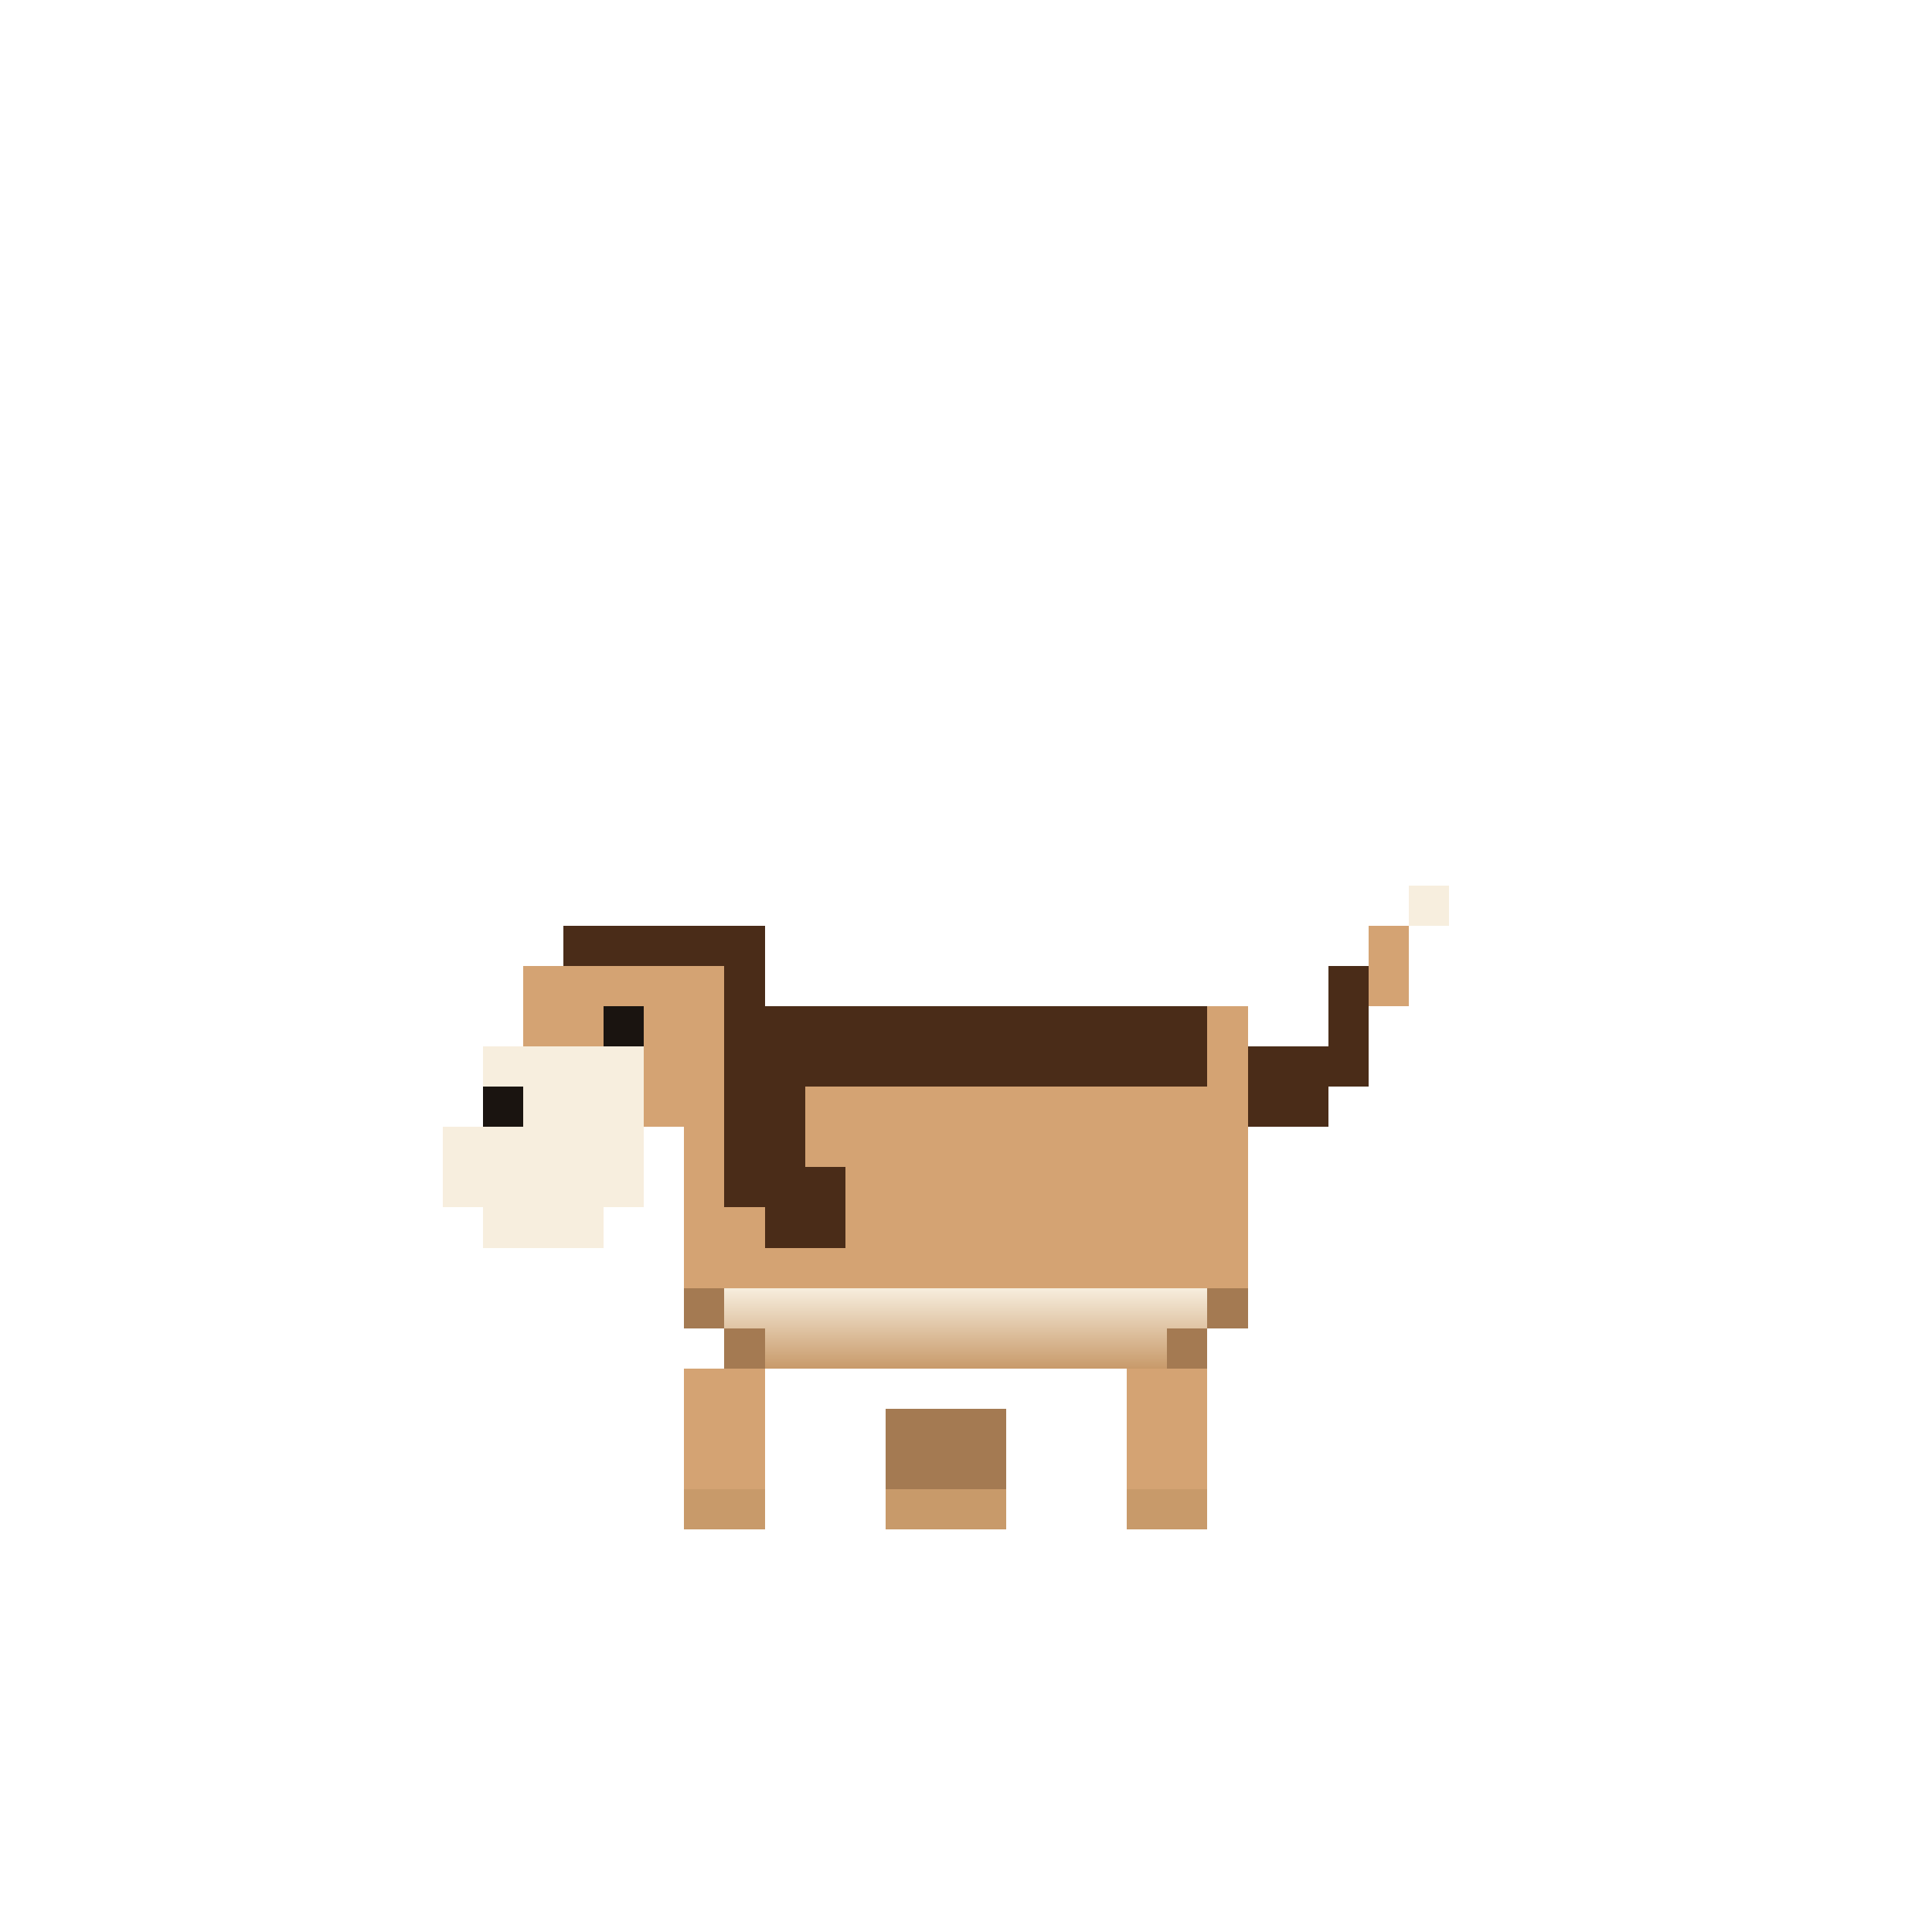
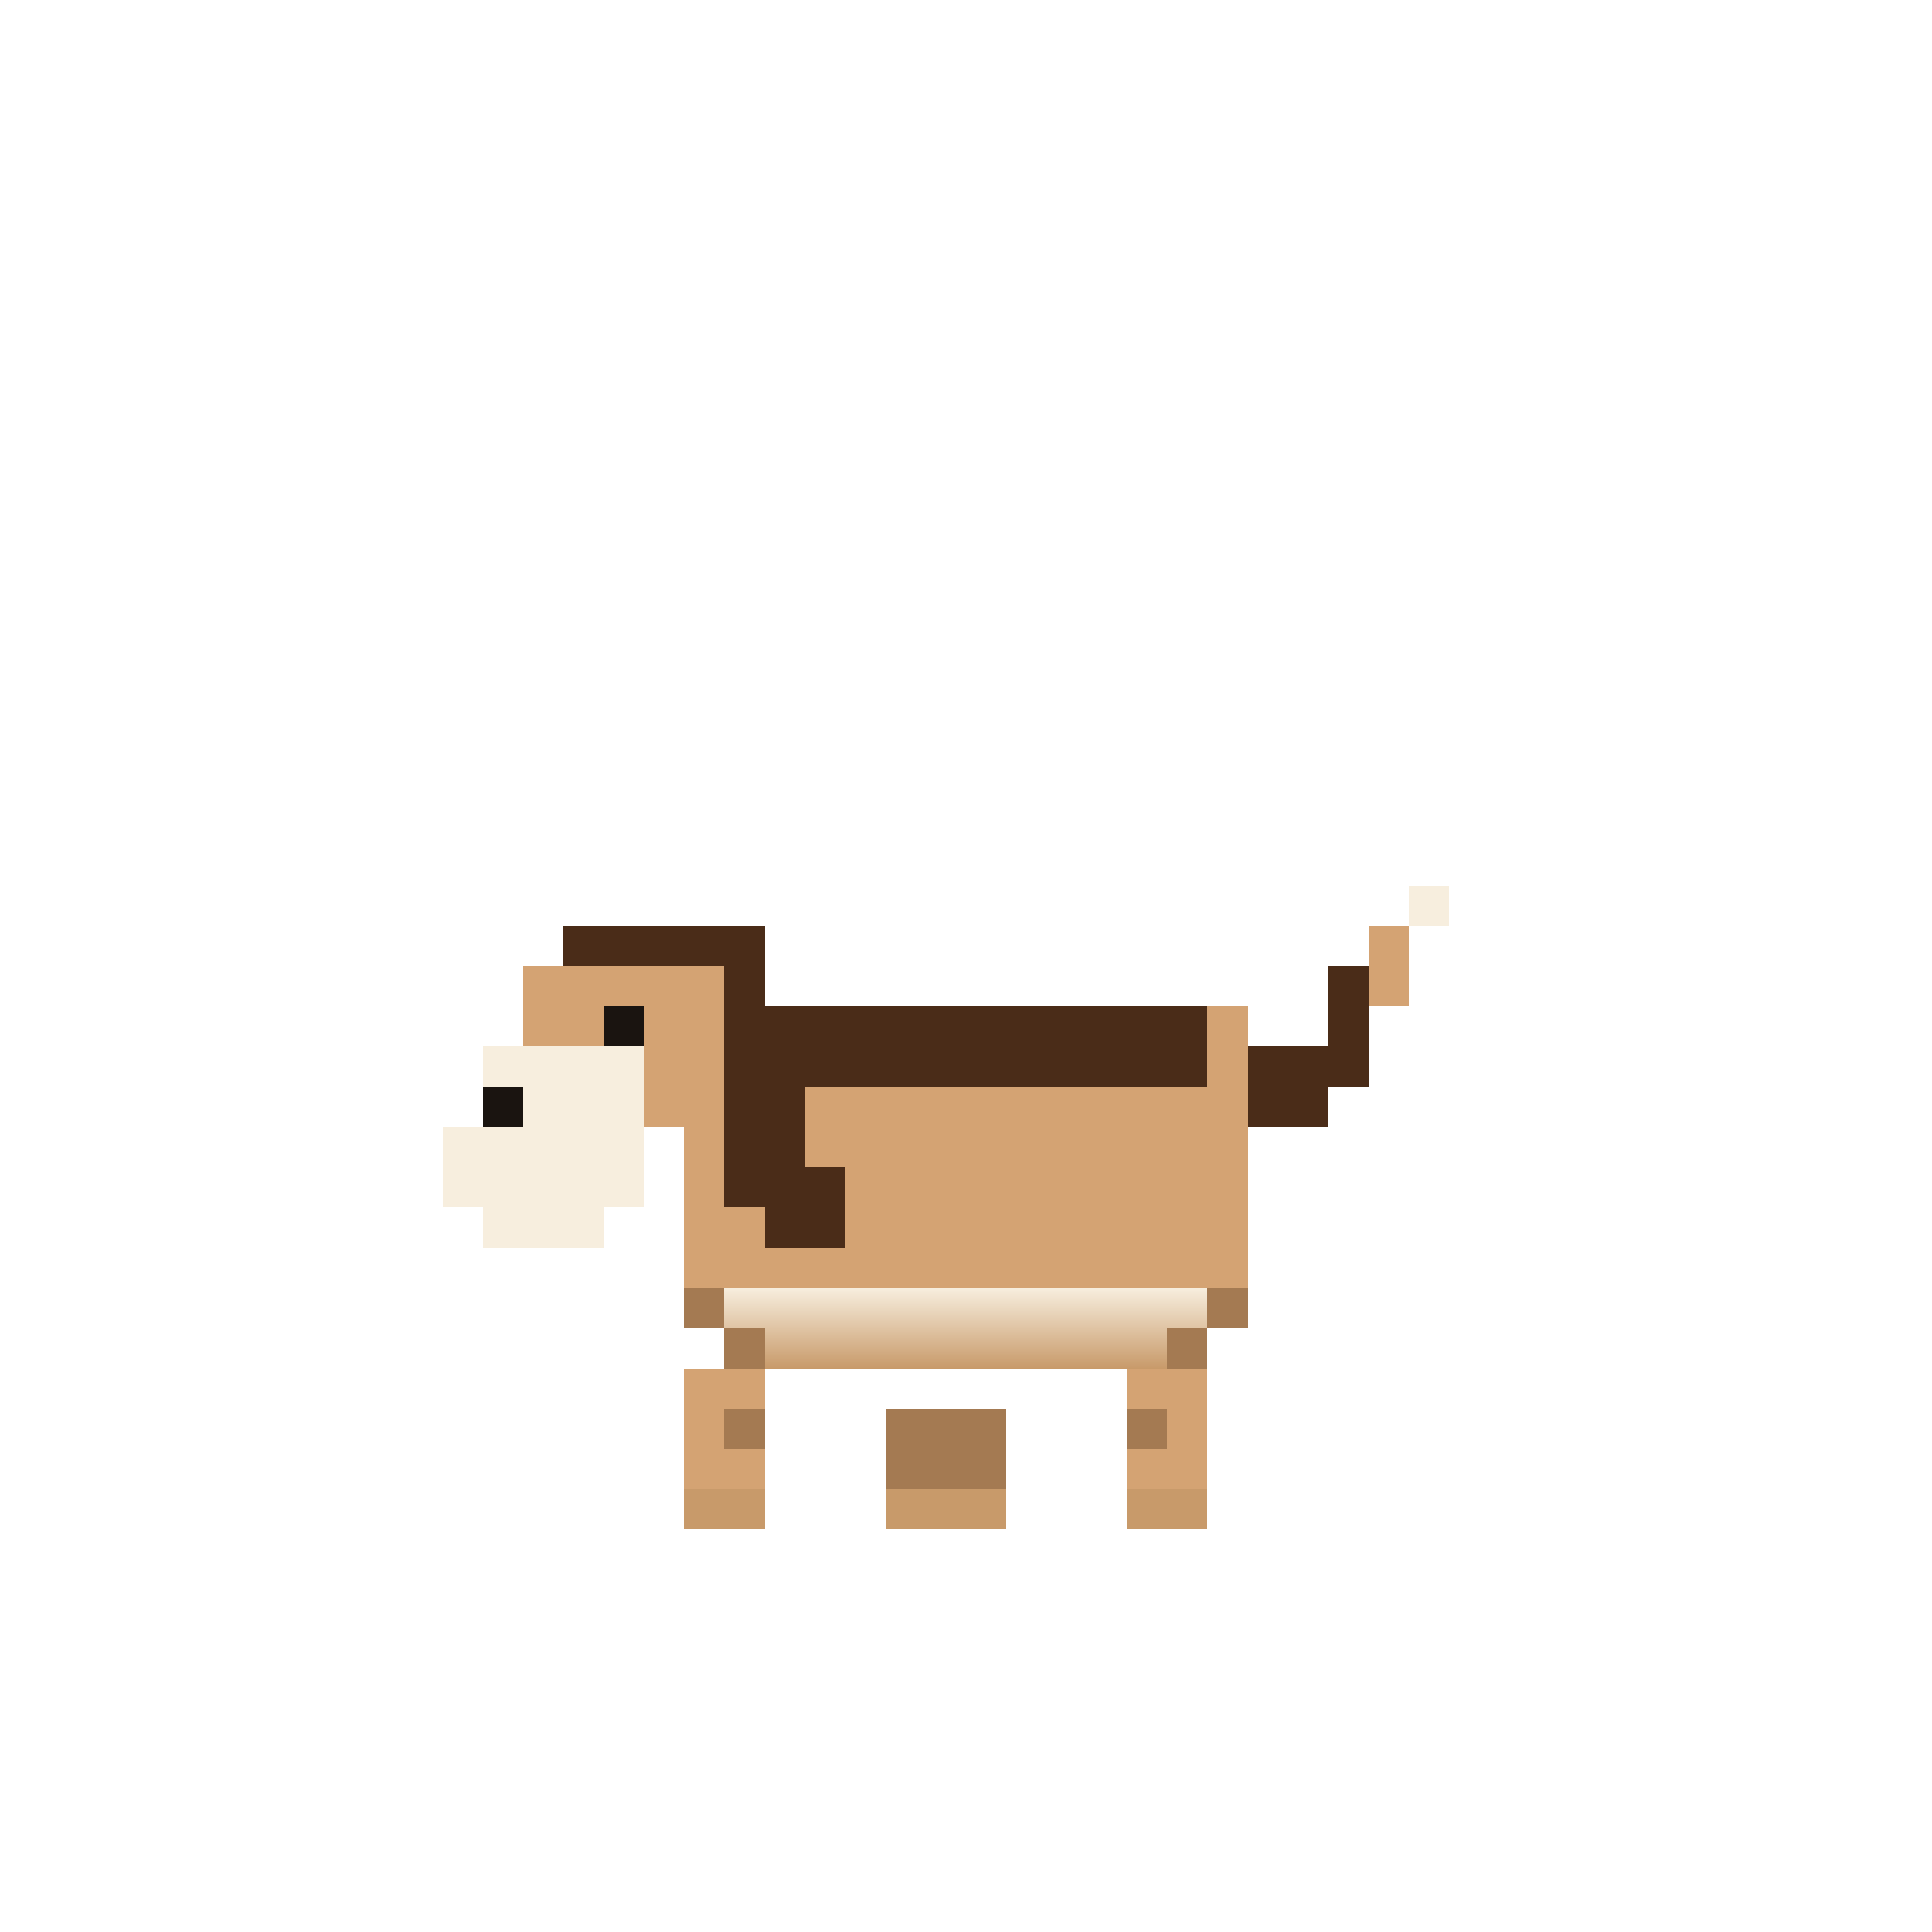
<svg xmlns="http://www.w3.org/2000/svg" viewBox="0 0 48 48" shape-rendering="crispEdges">
  <defs>
    <linearGradient id="belly" x1="0" y1="32" x2="0" y2="34" gradientUnits="userSpaceOnUse" spreadMethod="pad">
      <stop offset="0" stop-color="#f7eede" />
      <stop offset="1" stop-color="#c89a6a" />
    </linearGradient>
  </defs>
  <rect x="19" y="25" width="11" height="2" fill="#4a2c18" />
  <rect x="30" y="25" width="1" height="2" fill="#d4a373" />
  <rect x="17" y="25" width="2" height="2" fill="#d4a373" />
  <rect x="17" y="27" width="14" height="2" fill="#d4a373" />
  <rect x="17" y="29" width="14" height="3" fill="#d4a373" />
  <rect x="17" y="32" width="1" height="1" fill="#a47a52" />
  <rect x="30" y="32" width="1" height="1" fill="#a47a52" />
  <rect x="18" y="32" width="12" height="1" fill="url(#belly)" />
  <rect x="18" y="33" width="1" height="1" fill="#a47a52" />
  <rect x="29" y="33" width="1" height="1" fill="#a47a52" />
  <rect x="19" y="33" width="10" height="1" fill="url(#belly)" />
  <rect x="17" y="23" width="2" height="2" fill="#4a2c18" />
  <rect x="18" y="25" width="2" height="5" fill="#4a2c18" />
  <rect x="19" y="29" width="2" height="2" fill="#4a2c18" />
  <rect x="14" y="23" width="4" height="1" fill="#4a2c18" />
  <rect x="13" y="24" width="5" height="2" fill="#d4a373" />
  <rect x="16" y="26" width="2" height="2" fill="#d4a373" />
  <rect x="12" y="26" width="4" height="2" fill="url(#belly)" />
  <rect x="11" y="28" width="5" height="2" fill="url(#belly)" />
  <rect x="12" y="30" width="3" height="1" fill="url(#belly)" />
  <rect x="15" y="25" width="1" height="1" fill="#1a1410" />
  <rect x="12" y="27" width="1" height="1" fill="#1a1410" />
  <rect x="31" y="26" width="2" height="2" fill="#4a2c18" />
  <rect x="33" y="24" width="1" height="3" fill="#4a2c18" />
  <rect x="34" y="23" width="1" height="2" fill="#d4a373" />
  <rect x="35" y="22" width="1" height="1" fill="url(#belly)" />
  <rect x="28" y="34" width="2" height="3" fill="#d4a373" />
+   <rect x="28" y="35" width="1" height="1" fill="#a47a52" />
  <rect x="28" y="37" width="2" height="1" fill="url(#belly)" />
  <rect x="23" y="35" width="2" height="2" fill="#a47a52" />
  <rect x="23" y="37" width="2" height="1" fill="url(#belly)" />
  <rect x="22" y="35" width="2" height="2" fill="#a47a52" />
  <rect x="22" y="37" width="2" height="1" fill="url(#belly)" />
  <rect x="17" y="34" width="2" height="3" fill="#d4a373" />
+   <rect x="18" y="35" width="1" height="1" fill="#a47a52" />
  <rect x="17" y="37" width="2" height="1" fill="url(#belly)" />
</svg>
